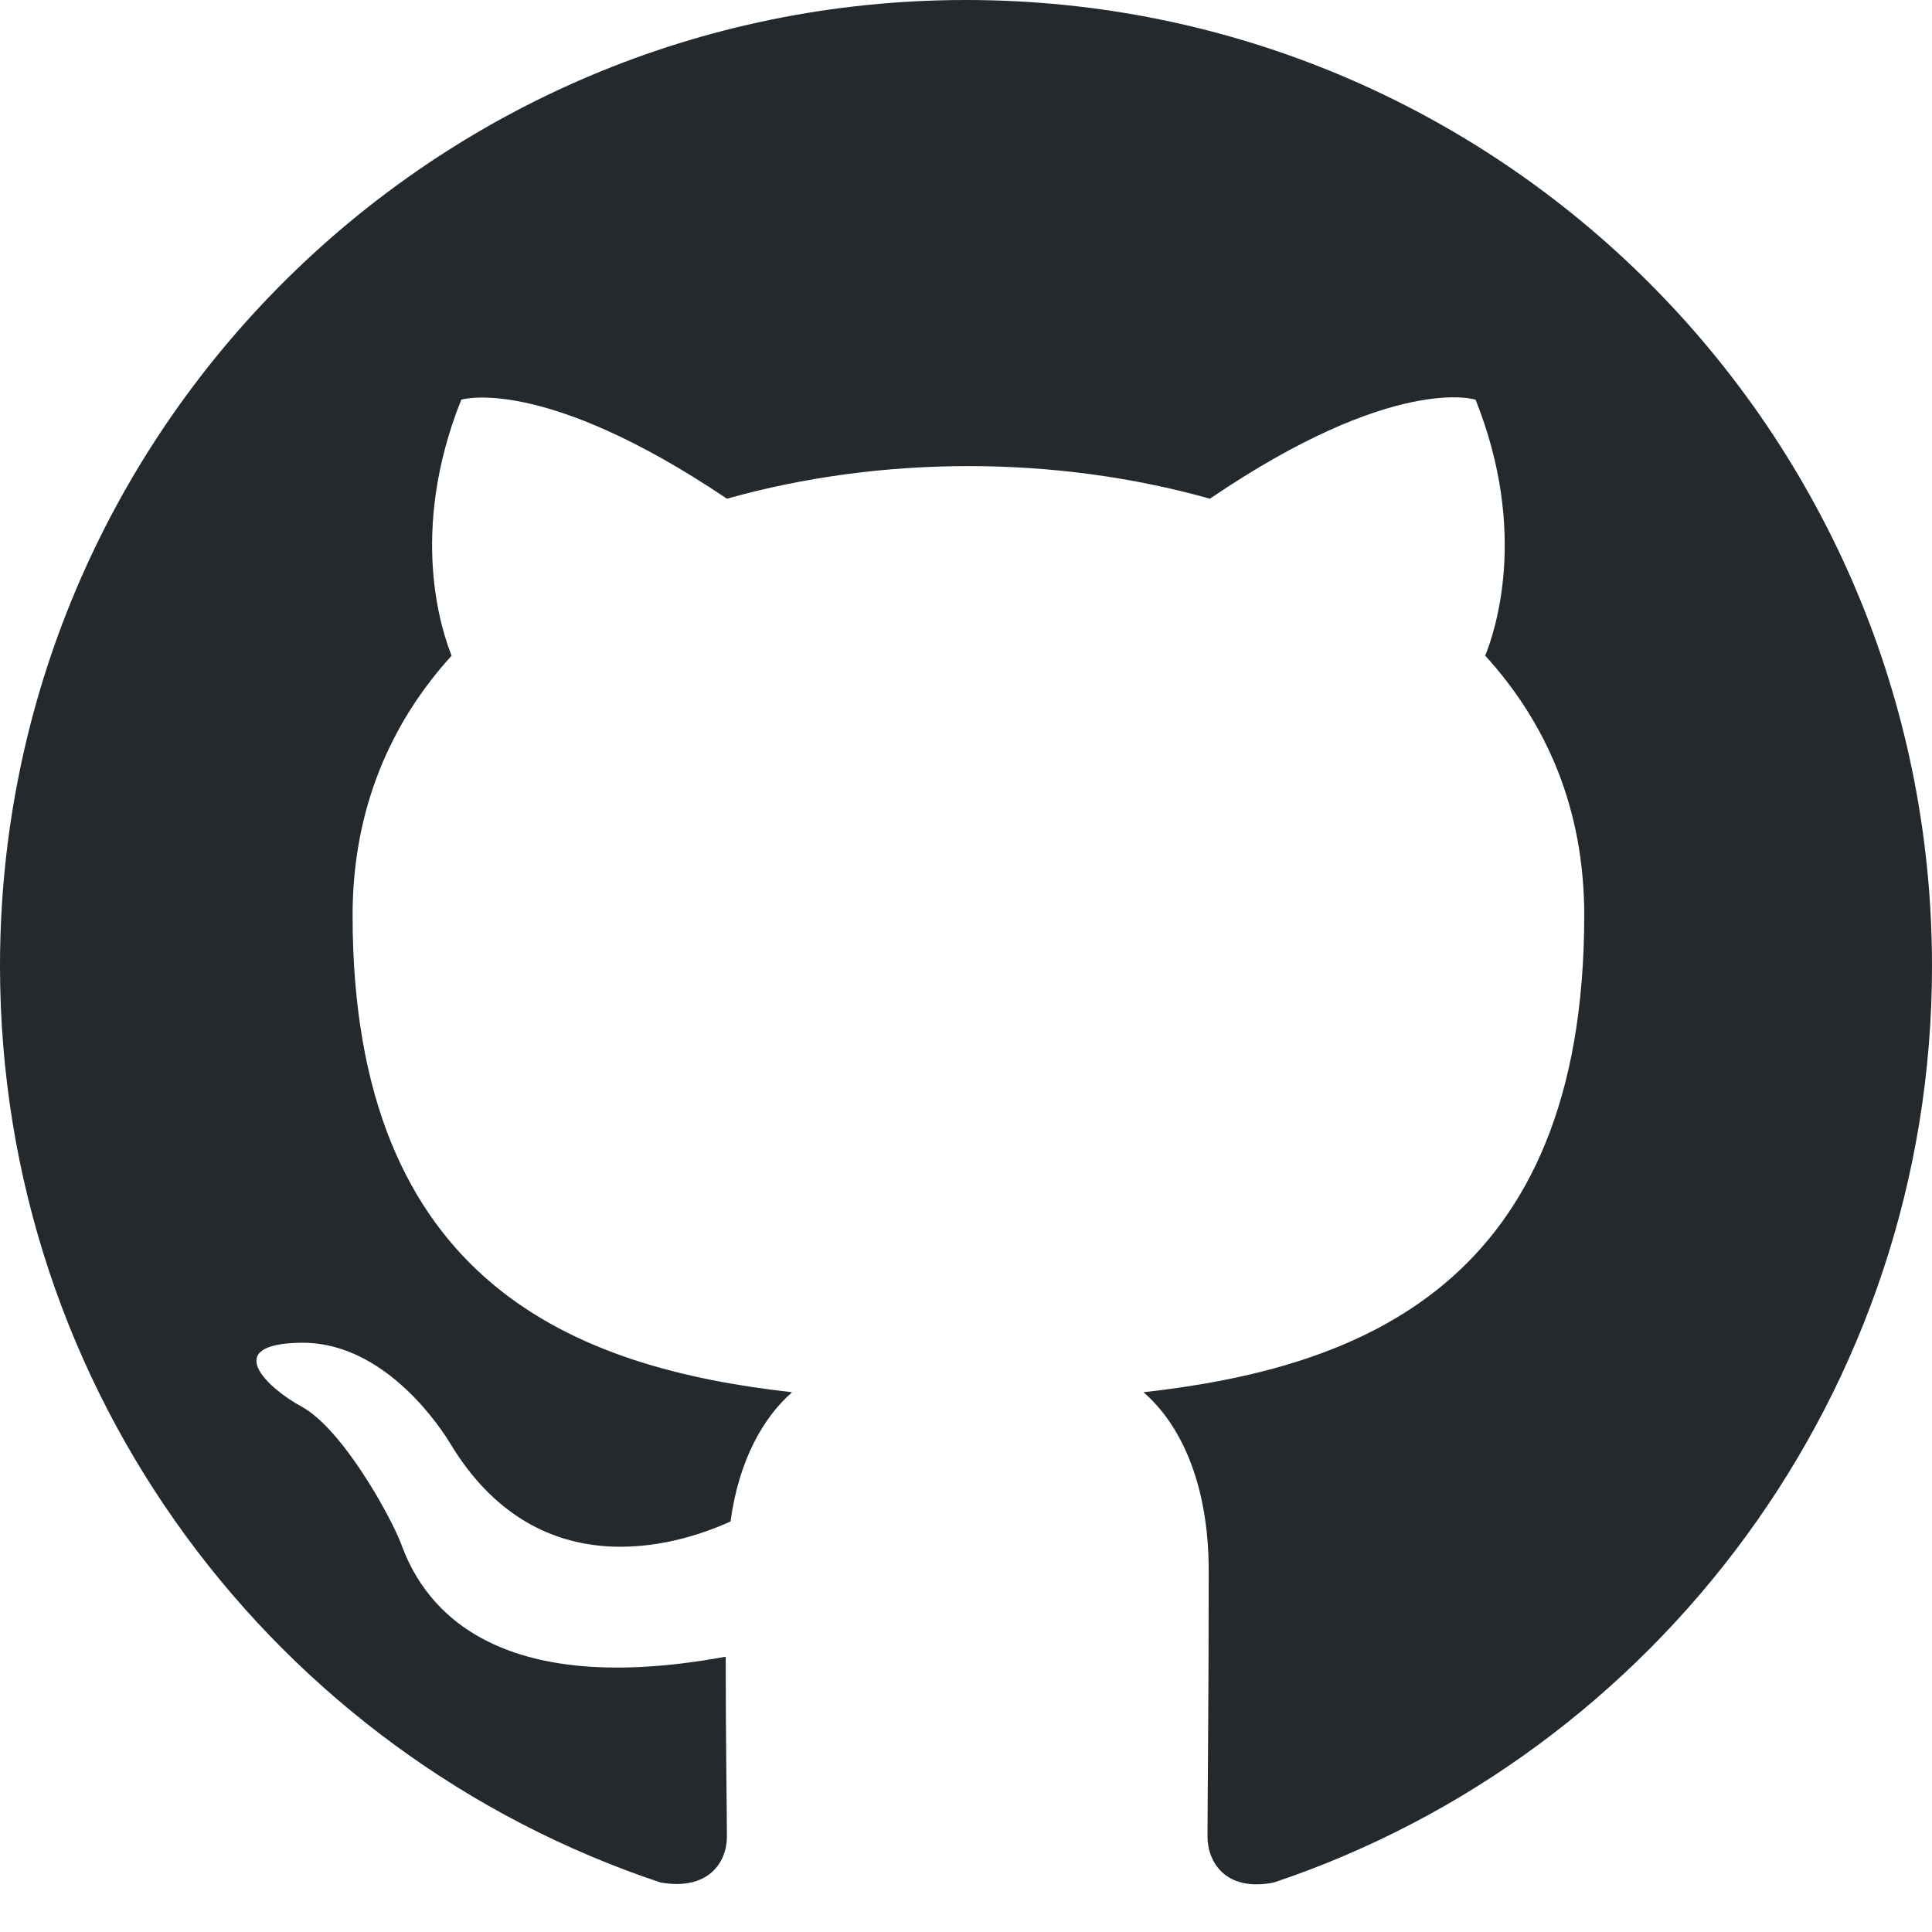
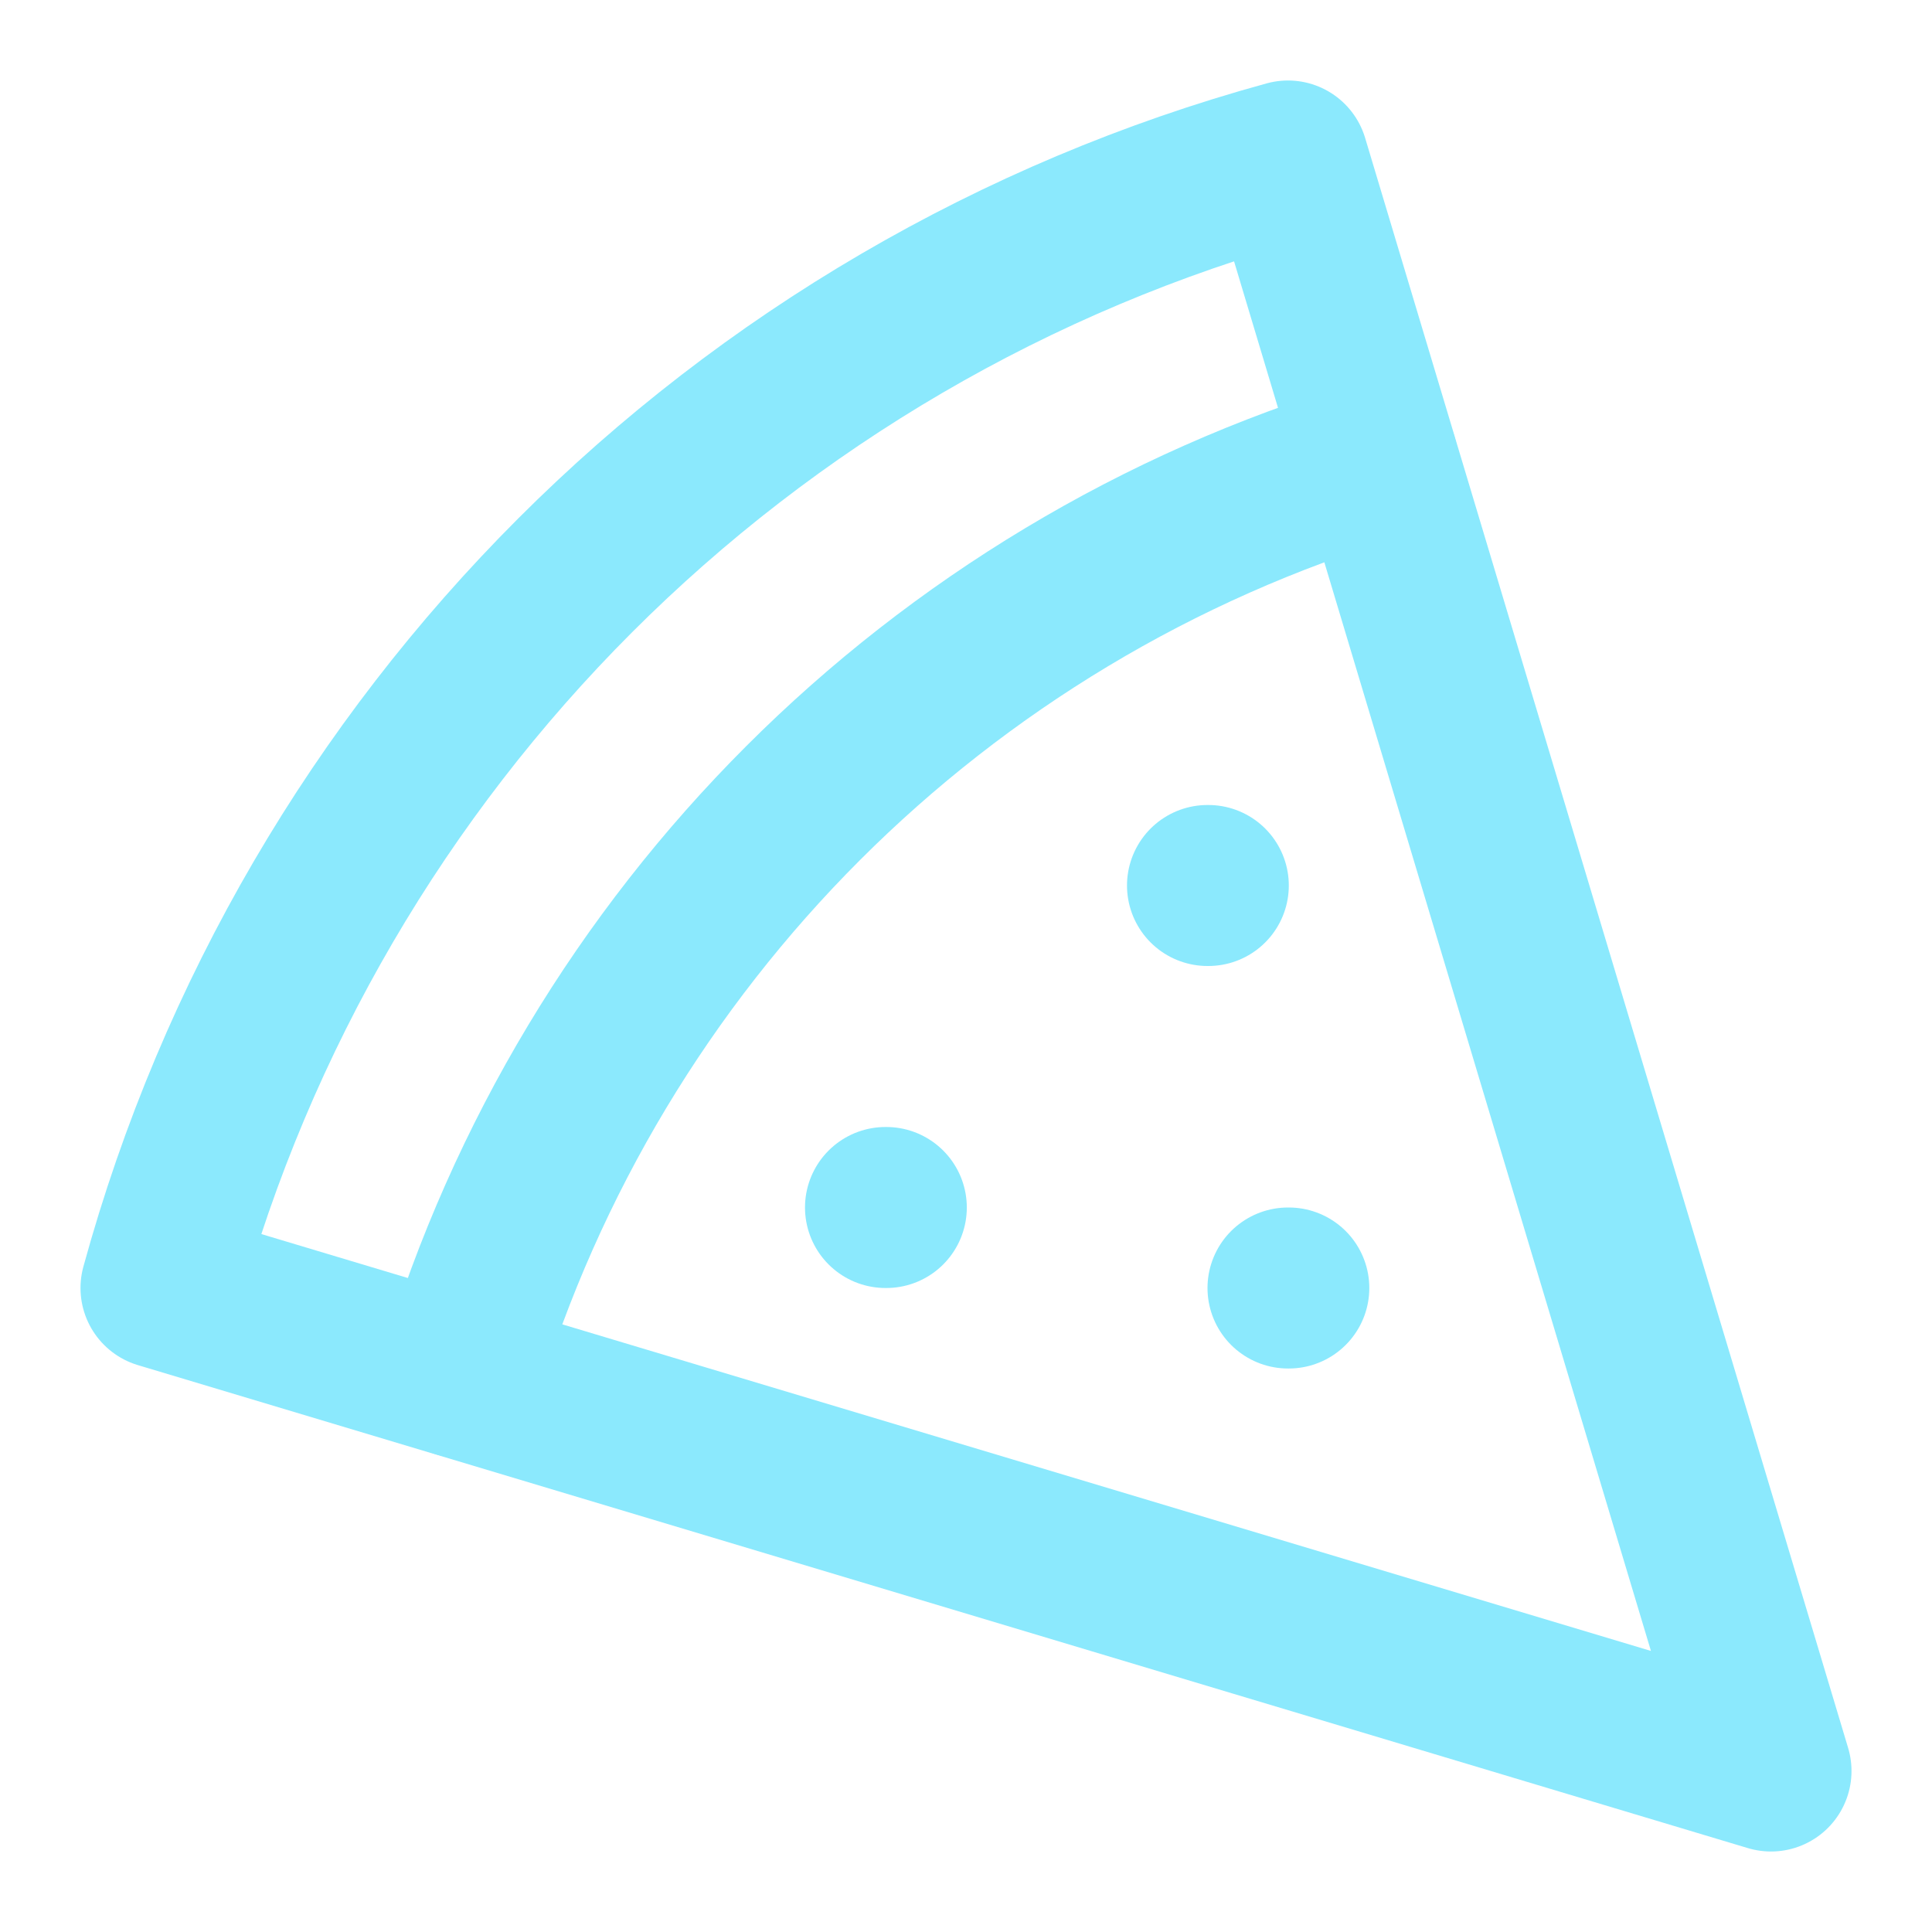
- <svg xmlns="http://www.w3.org/2000/svg" width="32" height="32" viewBox="0 0 32 32" fill="none">
-   <path fill-rule="evenodd" clip-rule="evenodd" d="M16 0C7.16 0 0 7.16 0 16C0 23.08 4.58 29.06 10.94 31.18C11.74 31.32 12.04 30.84 12.04 30.42C12.04 30.04 12.02 28.78 12.02 27.44C8 28.18 6.96 26.46 6.64 25.56C6.46 25.1 5.68 23.68 5 23.3C4.44 23 3.64 22.26 4.98 22.24C6.24 22.22 7.14 23.4 7.44 23.88C8.88 26.3 11.18 25.62 12.1 25.2C12.24 24.16 12.66 23.46 13.12 23.06C9.56 22.66 5.84 21.28 5.84 15.16C5.84 13.42 6.46 11.98 7.48 10.86C7.32 10.46 6.76 8.82 7.64 6.62C7.64 6.62 8.98 6.2 12.04 8.26C13.32 7.9 14.68 7.72 16.04 7.72C17.4 7.72 18.76 7.9 20.04 8.26C23.1 6.18 24.44 6.62 24.44 6.62C25.32 8.82 24.76 10.46 24.6 10.86C25.62 11.98 26.24 13.4 26.24 15.16C26.24 21.3 22.5 22.66 18.94 23.06C19.52 23.56 20.02 24.52 20.02 26.02C20.02 28.16 20 29.88 20 30.42C20 30.84 20.3 31.34 21.1 31.18C27.42 29.06 32 23.06 32 16C32 7.16 24.84 0 16 0V0Z" fill="#24292E" />
+ <svg xmlns="http://www.w3.org/2000/svg" width="24" height="24" viewBox="0 0 24 24" fill="none" stroke="#8Be9fd" stroke-width="2" stroke-linecap="round" stroke-linejoin="round" class="lucide lucide-pizza">
+   <path d="M15 11h.01" />
+   <path d="M11 15h.01" />
+   <path d="M16 16h.01" />
+   <path d="m2 16 20 6-6-20A20 20 0 0 0 2 16" />
+   <path d="M5.71 17.11a17.04 17.04 0 0 1 11.4-11.4" />
</svg>
